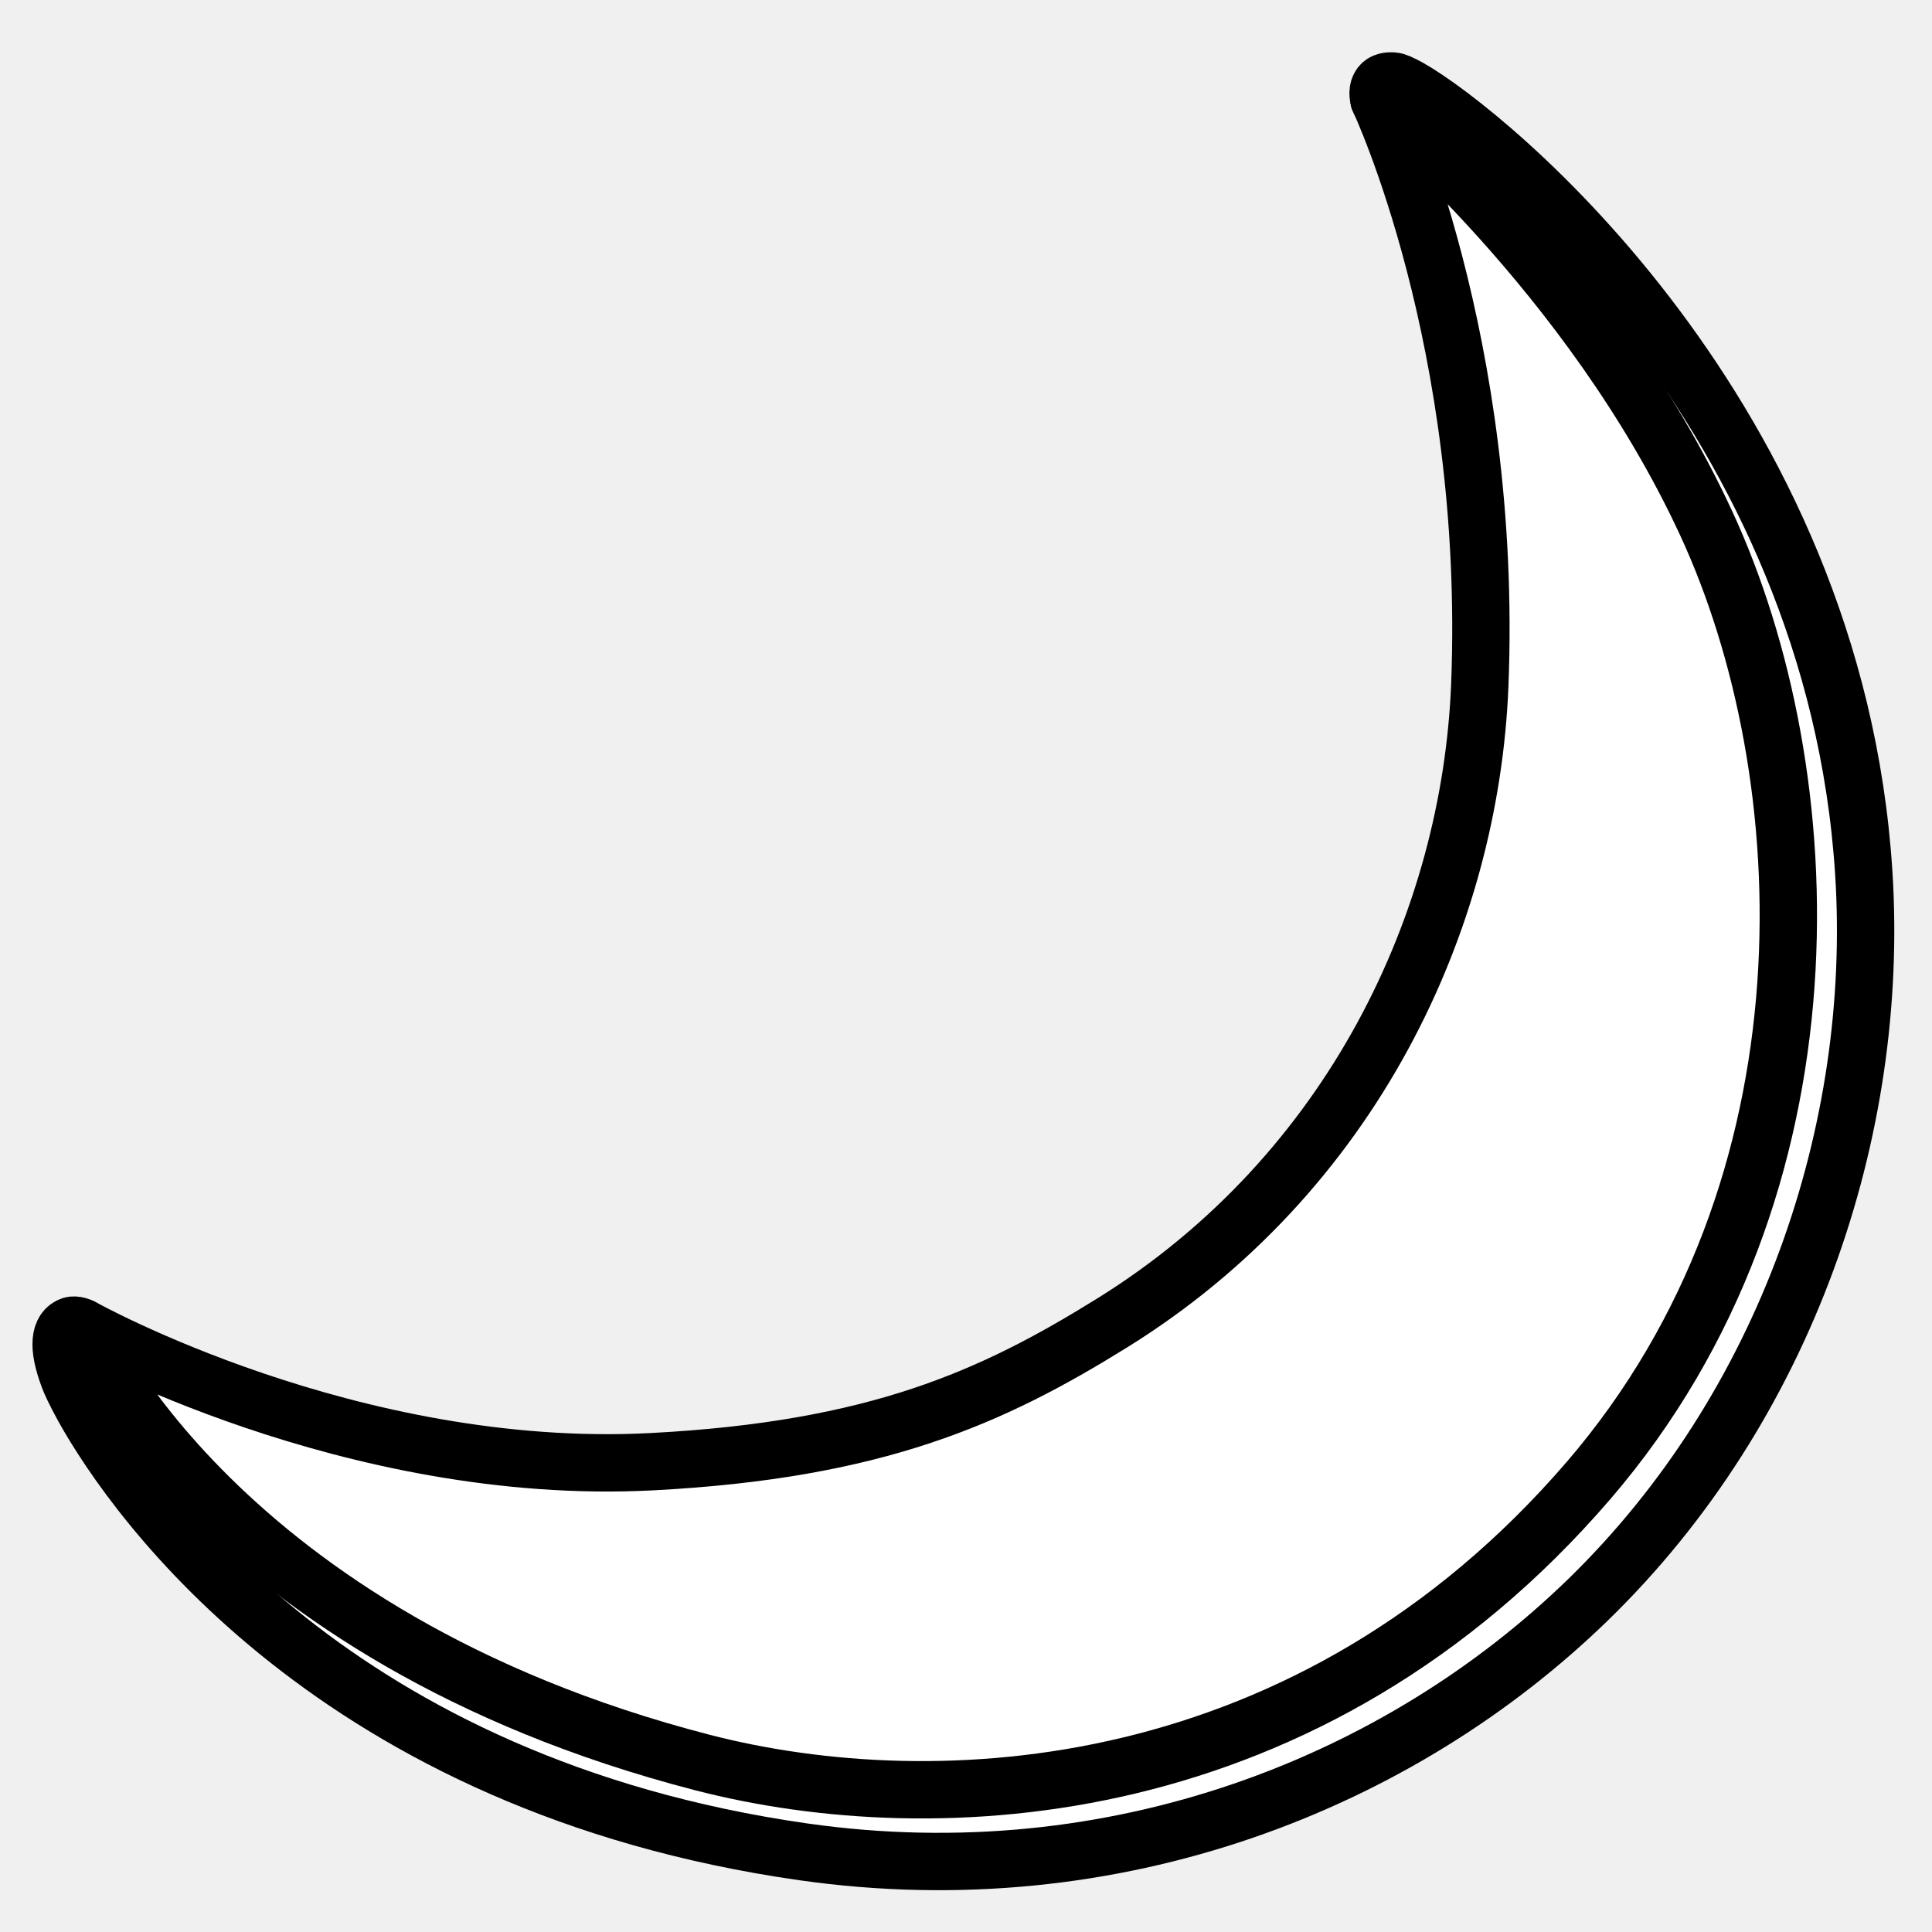
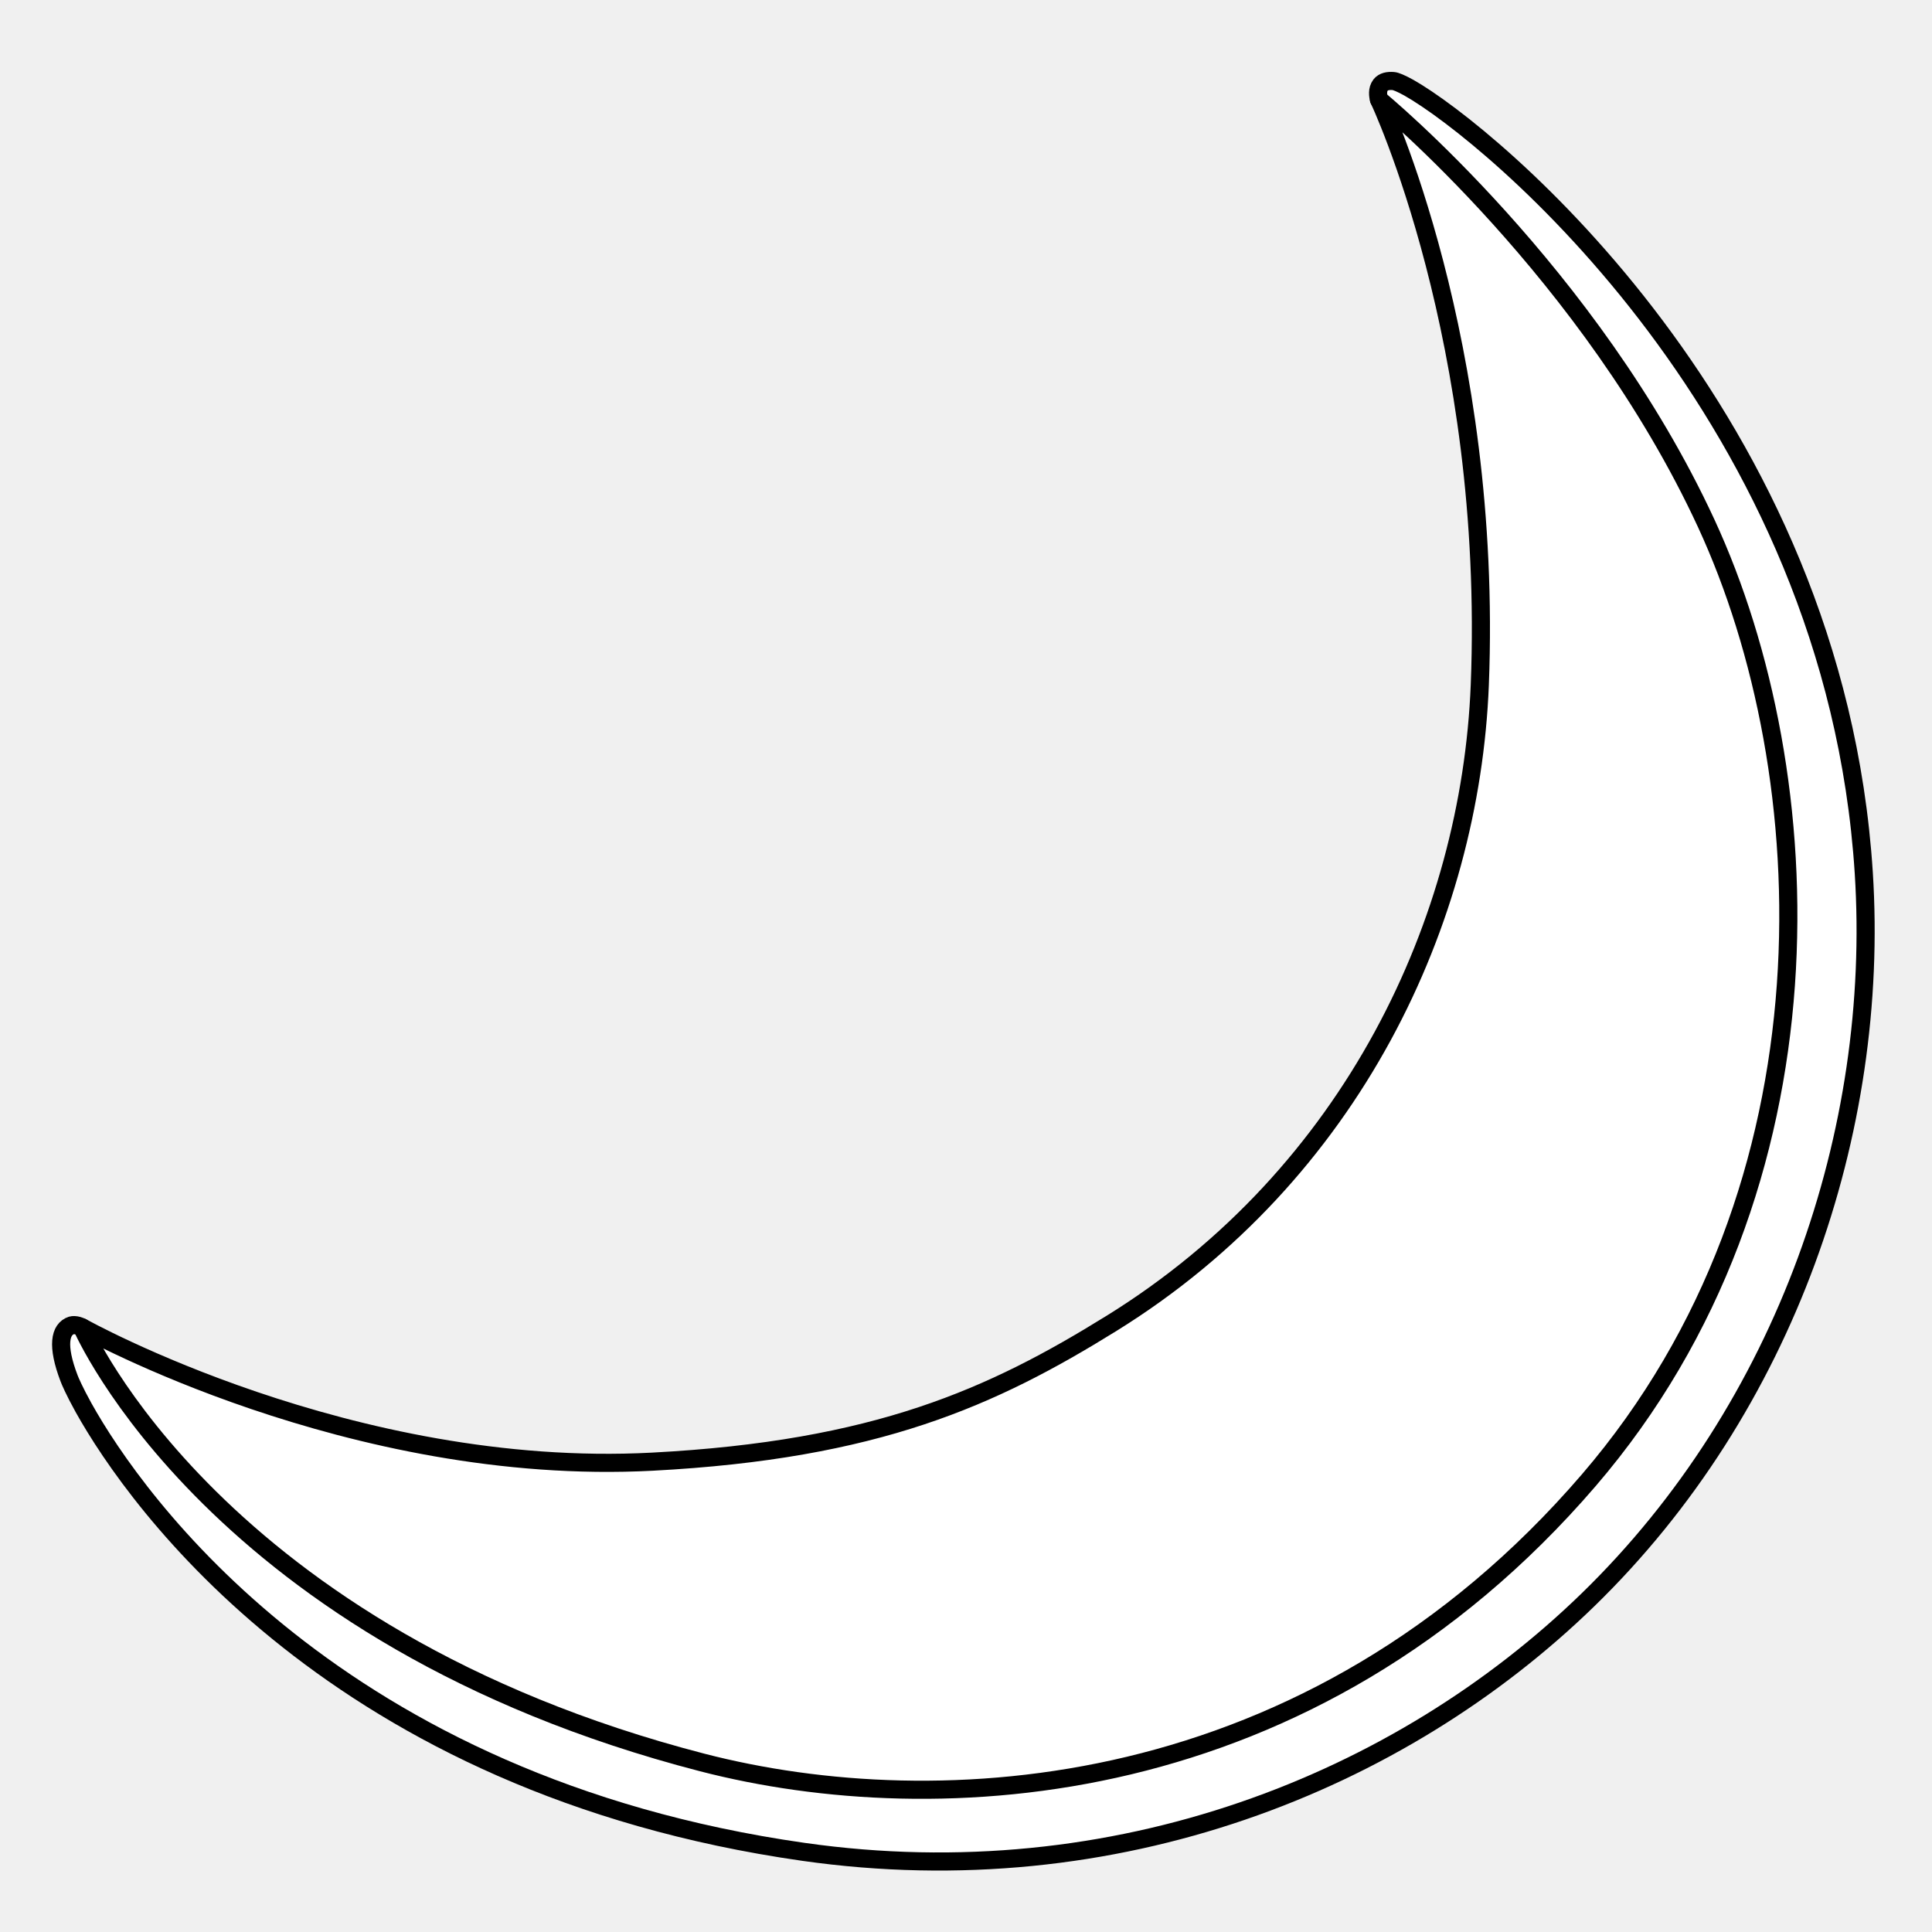
<svg xmlns="http://www.w3.org/2000/svg" version="1.1" id="Layer_2" x="0px" y="0px" viewBox="0 0 128 128" style="enable-background:new 0 0 128 128;" xml:space="preserve">
-   <path d="M99.32,28.84L93.51,9.5l-1.98-2.66c0,0-0.15-0.18-0.17-0.24c-0.06-0.25-0.13-0.66,0.11-0.97  c0.18-0.23,0.49-0.29,0.85-0.26c0.14,0.01,0.48,0.14,1.02,0.44c5.31,3,28.21,21.75,30.14,52.02c1.09,17.1-5.15,35.4-18.27,48.16  c-12.46,12.11-31.28,19.65-51.98,16.7C22.29,118.28,9.01,99.48,5.54,93.27c-0.61-1.1-0.91-1.8-0.97-1.97  c-0.82-2.15-0.6-3.24,0.17-3.49c0.2-0.06,0.65,0.02,0.9,0.3c1,1.12,2.82,1.85,2.82,1.85l12.88,10.43l63.89,4.84l22.65-49.38  L99.32,28.84z" fill="#ffffff" stroke="#000000" stroke-width="3.8" stroke-linecap="round" stroke-linejoin="round" />
-   <path d="M73.65,87.67c15.97-9.9,23.77-26.72,24.39-42.28c0.9-22.79-6.68-38.8-6.68-38.8  s14.01,11.5,21.68,28.08s9,43.87-7.78,63.4c-18.45,21.45-43.18,22.72-58.73,18.7C14.26,108.42,5.44,87.94,5.44,87.94  s17.78,9.95,37.77,8.9C58.09,96.06,65.75,92.57,73.65,87.67z" fill="#ffffff" stroke="#000000" stroke-width="3.8" stroke-linecap="round" stroke-linejoin="round" />
+   <path d="M99.32,28.84L93.51,9.5l-1.98-2.66c0,0-0.15-0.18-0.17-0.24c-0.06-0.25-0.13-0.66,0.11-0.97  c0.18-0.23,0.49-0.29,0.85-0.26c0.14,0.01,0.48,0.14,1.02,0.44c5.31,3,28.21,21.75,30.14,52.02c1.09,17.1-5.15,35.4-18.27,48.16  c-12.46,12.11-31.28,19.65-51.98,16.7C22.29,118.28,9.01,99.48,5.54,93.27c-0.61-1.1-0.91-1.8-0.97-1.97  c-0.82-2.15-0.6-3.24,0.17-3.49c0.2-0.06,0.65,0.02,0.9,0.3c1,1.12,2.82,1.85,2.82,1.85l12.88,10.43l63.89,4.84l22.65-49.38  L99.32,28.84z" fill="#ffffff" stroke="#000000" stroke-width="1.2" stroke-linecap="round" stroke-linejoin="round" />
+   <path d="M73.65,87.67c15.97-9.9,23.77-26.72,24.39-42.28c0.9-22.79-6.68-38.8-6.68-38.8  s14.01,11.5,21.68,28.08s9,43.87-7.78,63.4c-18.45,21.45-43.18,22.72-58.73,18.7C14.26,108.42,5.44,87.94,5.44,87.94  s17.78,9.95,37.77,8.9C58.09,96.06,65.75,92.57,73.65,87.67z" fill="#ffffff" stroke="#000000" stroke-width="1.2" stroke-linecap="round" stroke-linejoin="round" />
</svg>
